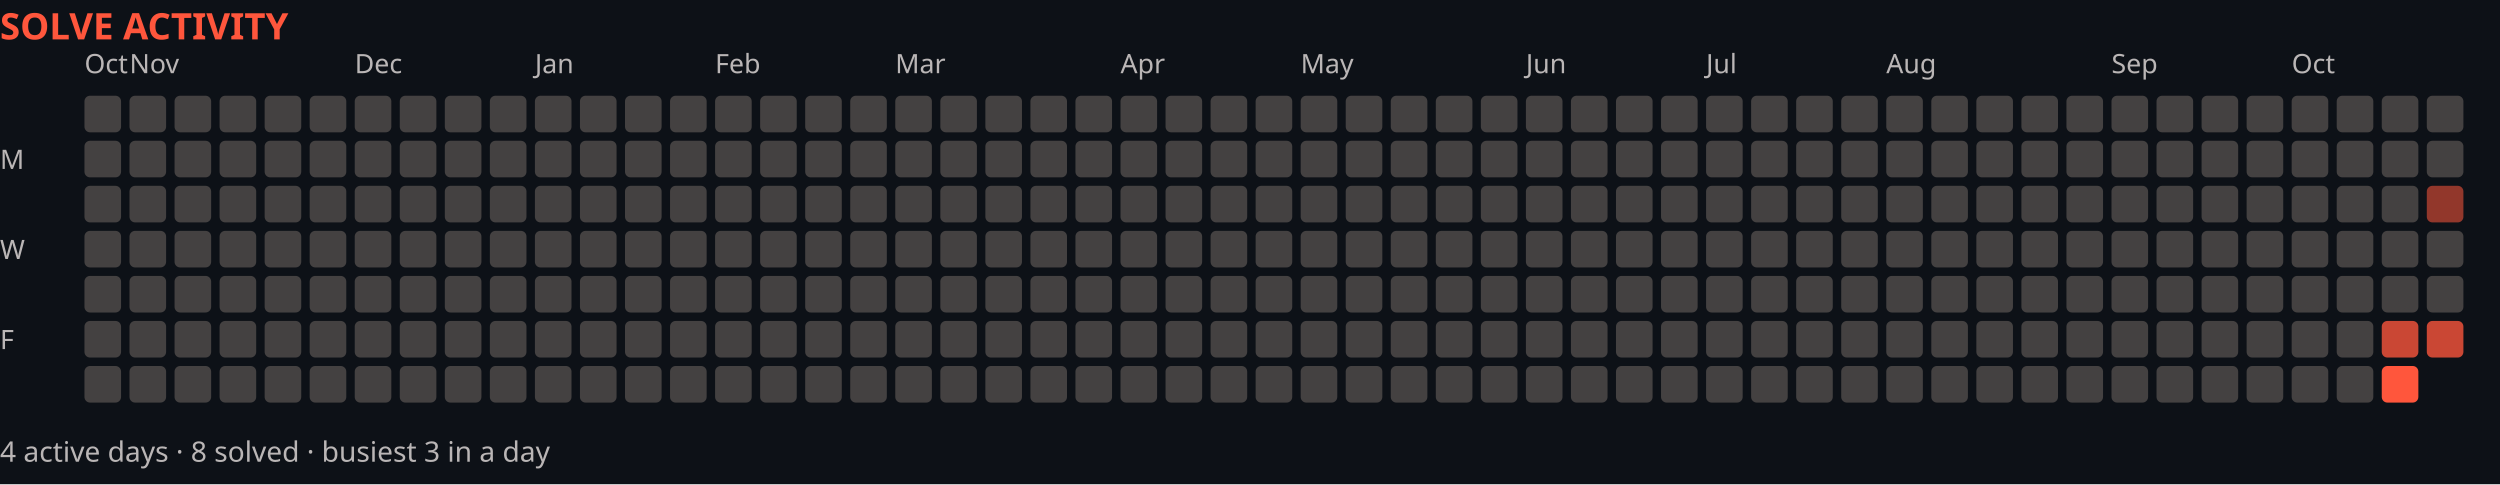
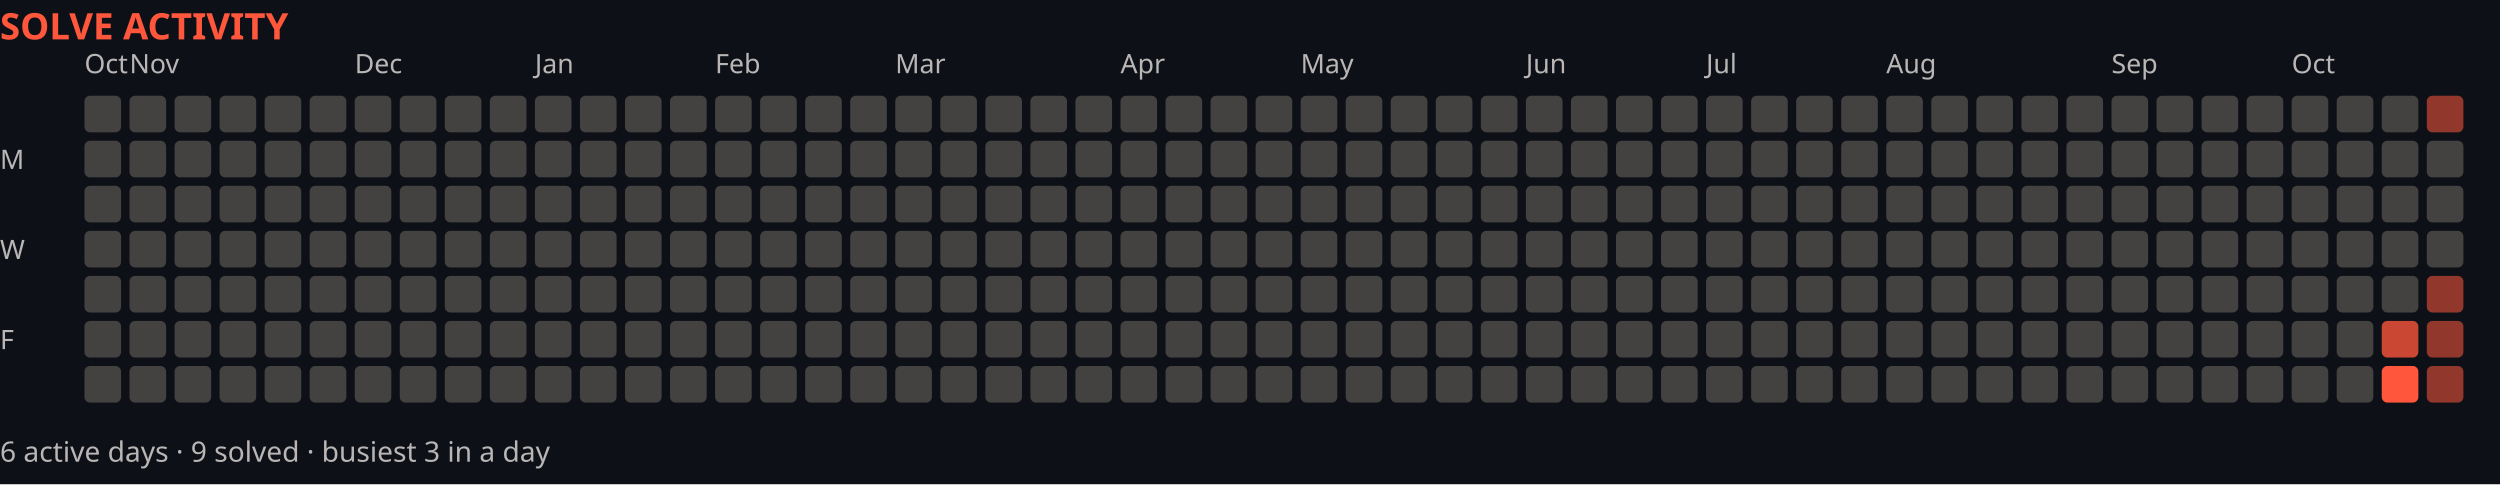
<svg xmlns="http://www.w3.org/2000/svg" width="888" height="172" viewBox="0 0 888 172" role="img" aria-label="Solve activity over the last year">
  <rect width="888" height="172" fill="#0d1117" />
  <text x="0" y="14" font-family="system-ui,sans-serif" font-size="13" font-weight="700" fill="#ff563c">SOLVE ACTIVITY</text>
  <text x="30" y="26" font-family="system-ui,sans-serif" font-size="9.5" fill="#bab6b6">Oct</text>
  <text x="46" y="26" font-family="system-ui,sans-serif" font-size="9.5" fill="#bab6b6">Nov</text>
  <text x="126" y="26" font-family="system-ui,sans-serif" font-size="9.5" fill="#bab6b6">Dec</text>
  <text x="190" y="26" font-family="system-ui,sans-serif" font-size="9.5" fill="#bab6b6">Jan</text>
  <text x="254" y="26" font-family="system-ui,sans-serif" font-size="9.5" fill="#bab6b6">Feb</text>
  <text x="318" y="26" font-family="system-ui,sans-serif" font-size="9.5" fill="#bab6b6">Mar</text>
  <text x="398" y="26" font-family="system-ui,sans-serif" font-size="9.5" fill="#bab6b6">Apr</text>
  <text x="462" y="26" font-family="system-ui,sans-serif" font-size="9.5" fill="#bab6b6">May</text>
  <text x="542" y="26" font-family="system-ui,sans-serif" font-size="9.5" fill="#bab6b6">Jun</text>
  <text x="606" y="26" font-family="system-ui,sans-serif" font-size="9.5" fill="#bab6b6">Jul</text>
  <text x="670" y="26" font-family="system-ui,sans-serif" font-size="9.5" fill="#bab6b6">Aug</text>
  <text x="750" y="26" font-family="system-ui,sans-serif" font-size="9.5" fill="#bab6b6">Sep</text>
  <text x="814" y="26" font-family="system-ui,sans-serif" font-size="9.5" fill="#bab6b6">Oct</text>
  <text x="0" y="60" font-family="system-ui,sans-serif" font-size="9.5" fill="#bab6b6">M</text>
  <text x="0" y="92" font-family="system-ui,sans-serif" font-size="9.5" fill="#bab6b6">W</text>
  <text x="0" y="124" font-family="system-ui,sans-serif" font-size="9.5" fill="#bab6b6">F</text>
  <rect x="30" y="34" width="13" height="13" fill="#444141" rx="2" />
  <rect x="30" y="50" width="13" height="13" fill="#444141" rx="2" />
  <rect x="30" y="66" width="13" height="13" fill="#444141" rx="2" />
  <rect x="30" y="82" width="13" height="13" fill="#444141" rx="2" />
  <rect x="30" y="98" width="13" height="13" fill="#444141" rx="2" />
  <rect x="30" y="114" width="13" height="13" fill="#444141" rx="2" />
  <rect x="30" y="130" width="13" height="13" fill="#444141" rx="2" />
  <rect x="46" y="34" width="13" height="13" fill="#444141" rx="2" />
  <rect x="46" y="50" width="13" height="13" fill="#444141" rx="2" />
  <rect x="46" y="66" width="13" height="13" fill="#444141" rx="2" />
  <rect x="46" y="82" width="13" height="13" fill="#444141" rx="2" />
  <rect x="46" y="98" width="13" height="13" fill="#444141" rx="2" />
  <rect x="46" y="114" width="13" height="13" fill="#444141" rx="2" />
  <rect x="46" y="130" width="13" height="13" fill="#444141" rx="2" />
  <rect x="62" y="34" width="13" height="13" fill="#444141" rx="2" />
  <rect x="62" y="50" width="13" height="13" fill="#444141" rx="2" />
  <rect x="62" y="66" width="13" height="13" fill="#444141" rx="2" />
  <rect x="62" y="82" width="13" height="13" fill="#444141" rx="2" />
  <rect x="62" y="98" width="13" height="13" fill="#444141" rx="2" />
  <rect x="62" y="114" width="13" height="13" fill="#444141" rx="2" />
  <rect x="62" y="130" width="13" height="13" fill="#444141" rx="2" />
  <rect x="78" y="34" width="13" height="13" fill="#444141" rx="2" />
  <rect x="78" y="50" width="13" height="13" fill="#444141" rx="2" />
  <rect x="78" y="66" width="13" height="13" fill="#444141" rx="2" />
  <rect x="78" y="82" width="13" height="13" fill="#444141" rx="2" />
  <rect x="78" y="98" width="13" height="13" fill="#444141" rx="2" />
  <rect x="78" y="114" width="13" height="13" fill="#444141" rx="2" />
  <rect x="78" y="130" width="13" height="13" fill="#444141" rx="2" />
  <rect x="94" y="34" width="13" height="13" fill="#444141" rx="2" />
  <rect x="94" y="50" width="13" height="13" fill="#444141" rx="2" />
  <rect x="94" y="66" width="13" height="13" fill="#444141" rx="2" />
  <rect x="94" y="82" width="13" height="13" fill="#444141" rx="2" />
  <rect x="94" y="98" width="13" height="13" fill="#444141" rx="2" />
  <rect x="94" y="114" width="13" height="13" fill="#444141" rx="2" />
  <rect x="94" y="130" width="13" height="13" fill="#444141" rx="2" />
  <rect x="110" y="34" width="13" height="13" fill="#444141" rx="2" />
  <rect x="110" y="50" width="13" height="13" fill="#444141" rx="2" />
  <rect x="110" y="66" width="13" height="13" fill="#444141" rx="2" />
  <rect x="110" y="82" width="13" height="13" fill="#444141" rx="2" />
  <rect x="110" y="98" width="13" height="13" fill="#444141" rx="2" />
  <rect x="110" y="114" width="13" height="13" fill="#444141" rx="2" />
  <rect x="110" y="130" width="13" height="13" fill="#444141" rx="2" />
  <rect x="126" y="34" width="13" height="13" fill="#444141" rx="2" />
  <rect x="126" y="50" width="13" height="13" fill="#444141" rx="2" />
  <rect x="126" y="66" width="13" height="13" fill="#444141" rx="2" />
  <rect x="126" y="82" width="13" height="13" fill="#444141" rx="2" />
  <rect x="126" y="98" width="13" height="13" fill="#444141" rx="2" />
  <rect x="126" y="114" width="13" height="13" fill="#444141" rx="2" />
  <rect x="126" y="130" width="13" height="13" fill="#444141" rx="2" />
  <rect x="142" y="34" width="13" height="13" fill="#444141" rx="2" />
  <rect x="142" y="50" width="13" height="13" fill="#444141" rx="2" />
  <rect x="142" y="66" width="13" height="13" fill="#444141" rx="2" />
  <rect x="142" y="82" width="13" height="13" fill="#444141" rx="2" />
  <rect x="142" y="98" width="13" height="13" fill="#444141" rx="2" />
  <rect x="142" y="114" width="13" height="13" fill="#444141" rx="2" />
  <rect x="142" y="130" width="13" height="13" fill="#444141" rx="2" />
  <rect x="158" y="34" width="13" height="13" fill="#444141" rx="2" />
  <rect x="158" y="50" width="13" height="13" fill="#444141" rx="2" />
  <rect x="158" y="66" width="13" height="13" fill="#444141" rx="2" />
  <rect x="158" y="82" width="13" height="13" fill="#444141" rx="2" />
  <rect x="158" y="98" width="13" height="13" fill="#444141" rx="2" />
  <rect x="158" y="114" width="13" height="13" fill="#444141" rx="2" />
  <rect x="158" y="130" width="13" height="13" fill="#444141" rx="2" />
  <rect x="174" y="34" width="13" height="13" fill="#444141" rx="2" />
  <rect x="174" y="50" width="13" height="13" fill="#444141" rx="2" />
  <rect x="174" y="66" width="13" height="13" fill="#444141" rx="2" />
  <rect x="174" y="82" width="13" height="13" fill="#444141" rx="2" />
  <rect x="174" y="98" width="13" height="13" fill="#444141" rx="2" />
  <rect x="174" y="114" width="13" height="13" fill="#444141" rx="2" />
  <rect x="174" y="130" width="13" height="13" fill="#444141" rx="2" />
  <rect x="190" y="34" width="13" height="13" fill="#444141" rx="2" />
  <rect x="190" y="50" width="13" height="13" fill="#444141" rx="2" />
  <rect x="190" y="66" width="13" height="13" fill="#444141" rx="2" />
  <rect x="190" y="82" width="13" height="13" fill="#444141" rx="2" />
  <rect x="190" y="98" width="13" height="13" fill="#444141" rx="2" />
  <rect x="190" y="114" width="13" height="13" fill="#444141" rx="2" />
  <rect x="190" y="130" width="13" height="13" fill="#444141" rx="2" />
  <rect x="206" y="34" width="13" height="13" fill="#444141" rx="2" />
  <rect x="206" y="50" width="13" height="13" fill="#444141" rx="2" />
  <rect x="206" y="66" width="13" height="13" fill="#444141" rx="2" />
  <rect x="206" y="82" width="13" height="13" fill="#444141" rx="2" />
  <rect x="206" y="98" width="13" height="13" fill="#444141" rx="2" />
  <rect x="206" y="114" width="13" height="13" fill="#444141" rx="2" />
  <rect x="206" y="130" width="13" height="13" fill="#444141" rx="2" />
  <rect x="222" y="34" width="13" height="13" fill="#444141" rx="2" />
  <rect x="222" y="50" width="13" height="13" fill="#444141" rx="2" />
  <rect x="222" y="66" width="13" height="13" fill="#444141" rx="2" />
  <rect x="222" y="82" width="13" height="13" fill="#444141" rx="2" />
  <rect x="222" y="98" width="13" height="13" fill="#444141" rx="2" />
  <rect x="222" y="114" width="13" height="13" fill="#444141" rx="2" />
  <rect x="222" y="130" width="13" height="13" fill="#444141" rx="2" />
  <rect x="238" y="34" width="13" height="13" fill="#444141" rx="2" />
  <rect x="238" y="50" width="13" height="13" fill="#444141" rx="2" />
  <rect x="238" y="66" width="13" height="13" fill="#444141" rx="2" />
  <rect x="238" y="82" width="13" height="13" fill="#444141" rx="2" />
  <rect x="238" y="98" width="13" height="13" fill="#444141" rx="2" />
  <rect x="238" y="114" width="13" height="13" fill="#444141" rx="2" />
  <rect x="238" y="130" width="13" height="13" fill="#444141" rx="2" />
  <rect x="254" y="34" width="13" height="13" fill="#444141" rx="2" />
  <rect x="254" y="50" width="13" height="13" fill="#444141" rx="2" />
  <rect x="254" y="66" width="13" height="13" fill="#444141" rx="2" />
  <rect x="254" y="82" width="13" height="13" fill="#444141" rx="2" />
  <rect x="254" y="98" width="13" height="13" fill="#444141" rx="2" />
  <rect x="254" y="114" width="13" height="13" fill="#444141" rx="2" />
  <rect x="254" y="130" width="13" height="13" fill="#444141" rx="2" />
  <rect x="270" y="34" width="13" height="13" fill="#444141" rx="2" />
  <rect x="270" y="50" width="13" height="13" fill="#444141" rx="2" />
  <rect x="270" y="66" width="13" height="13" fill="#444141" rx="2" />
  <rect x="270" y="82" width="13" height="13" fill="#444141" rx="2" />
  <rect x="270" y="98" width="13" height="13" fill="#444141" rx="2" />
  <rect x="270" y="114" width="13" height="13" fill="#444141" rx="2" />
  <rect x="270" y="130" width="13" height="13" fill="#444141" rx="2" />
  <rect x="286" y="34" width="13" height="13" fill="#444141" rx="2" />
  <rect x="286" y="50" width="13" height="13" fill="#444141" rx="2" />
  <rect x="286" y="66" width="13" height="13" fill="#444141" rx="2" />
  <rect x="286" y="82" width="13" height="13" fill="#444141" rx="2" />
  <rect x="286" y="98" width="13" height="13" fill="#444141" rx="2" />
  <rect x="286" y="114" width="13" height="13" fill="#444141" rx="2" />
  <rect x="286" y="130" width="13" height="13" fill="#444141" rx="2" />
  <rect x="302" y="34" width="13" height="13" fill="#444141" rx="2" />
  <rect x="302" y="50" width="13" height="13" fill="#444141" rx="2" />
  <rect x="302" y="66" width="13" height="13" fill="#444141" rx="2" />
  <rect x="302" y="82" width="13" height="13" fill="#444141" rx="2" />
  <rect x="302" y="98" width="13" height="13" fill="#444141" rx="2" />
  <rect x="302" y="114" width="13" height="13" fill="#444141" rx="2" />
  <rect x="302" y="130" width="13" height="13" fill="#444141" rx="2" />
  <rect x="318" y="34" width="13" height="13" fill="#444141" rx="2" />
  <rect x="318" y="50" width="13" height="13" fill="#444141" rx="2" />
  <rect x="318" y="66" width="13" height="13" fill="#444141" rx="2" />
  <rect x="318" y="82" width="13" height="13" fill="#444141" rx="2" />
  <rect x="318" y="98" width="13" height="13" fill="#444141" rx="2" />
  <rect x="318" y="114" width="13" height="13" fill="#444141" rx="2" />
  <rect x="318" y="130" width="13" height="13" fill="#444141" rx="2" />
  <rect x="334" y="34" width="13" height="13" fill="#444141" rx="2" />
  <rect x="334" y="50" width="13" height="13" fill="#444141" rx="2" />
  <rect x="334" y="66" width="13" height="13" fill="#444141" rx="2" />
  <rect x="334" y="82" width="13" height="13" fill="#444141" rx="2" />
  <rect x="334" y="98" width="13" height="13" fill="#444141" rx="2" />
  <rect x="334" y="114" width="13" height="13" fill="#444141" rx="2" />
  <rect x="334" y="130" width="13" height="13" fill="#444141" rx="2" />
  <rect x="350" y="34" width="13" height="13" fill="#444141" rx="2" />
  <rect x="350" y="50" width="13" height="13" fill="#444141" rx="2" />
  <rect x="350" y="66" width="13" height="13" fill="#444141" rx="2" />
  <rect x="350" y="82" width="13" height="13" fill="#444141" rx="2" />
  <rect x="350" y="98" width="13" height="13" fill="#444141" rx="2" />
  <rect x="350" y="114" width="13" height="13" fill="#444141" rx="2" />
  <rect x="350" y="130" width="13" height="13" fill="#444141" rx="2" />
  <rect x="366" y="34" width="13" height="13" fill="#444141" rx="2" />
  <rect x="366" y="50" width="13" height="13" fill="#444141" rx="2" />
  <rect x="366" y="66" width="13" height="13" fill="#444141" rx="2" />
  <rect x="366" y="82" width="13" height="13" fill="#444141" rx="2" />
  <rect x="366" y="98" width="13" height="13" fill="#444141" rx="2" />
  <rect x="366" y="114" width="13" height="13" fill="#444141" rx="2" />
  <rect x="366" y="130" width="13" height="13" fill="#444141" rx="2" />
  <rect x="382" y="34" width="13" height="13" fill="#444141" rx="2" />
  <rect x="382" y="50" width="13" height="13" fill="#444141" rx="2" />
  <rect x="382" y="66" width="13" height="13" fill="#444141" rx="2" />
  <rect x="382" y="82" width="13" height="13" fill="#444141" rx="2" />
  <rect x="382" y="98" width="13" height="13" fill="#444141" rx="2" />
  <rect x="382" y="114" width="13" height="13" fill="#444141" rx="2" />
  <rect x="382" y="130" width="13" height="13" fill="#444141" rx="2" />
  <rect x="398" y="34" width="13" height="13" fill="#444141" rx="2" />
  <rect x="398" y="50" width="13" height="13" fill="#444141" rx="2" />
  <rect x="398" y="66" width="13" height="13" fill="#444141" rx="2" />
  <rect x="398" y="82" width="13" height="13" fill="#444141" rx="2" />
  <rect x="398" y="98" width="13" height="13" fill="#444141" rx="2" />
  <rect x="398" y="114" width="13" height="13" fill="#444141" rx="2" />
  <rect x="398" y="130" width="13" height="13" fill="#444141" rx="2" />
  <rect x="414" y="34" width="13" height="13" fill="#444141" rx="2" />
  <rect x="414" y="50" width="13" height="13" fill="#444141" rx="2" />
  <rect x="414" y="66" width="13" height="13" fill="#444141" rx="2" />
  <rect x="414" y="82" width="13" height="13" fill="#444141" rx="2" />
  <rect x="414" y="98" width="13" height="13" fill="#444141" rx="2" />
  <rect x="414" y="114" width="13" height="13" fill="#444141" rx="2" />
  <rect x="414" y="130" width="13" height="13" fill="#444141" rx="2" />
  <rect x="430" y="34" width="13" height="13" fill="#444141" rx="2" />
  <rect x="430" y="50" width="13" height="13" fill="#444141" rx="2" />
  <rect x="430" y="66" width="13" height="13" fill="#444141" rx="2" />
  <rect x="430" y="82" width="13" height="13" fill="#444141" rx="2" />
  <rect x="430" y="98" width="13" height="13" fill="#444141" rx="2" />
  <rect x="430" y="114" width="13" height="13" fill="#444141" rx="2" />
  <rect x="430" y="130" width="13" height="13" fill="#444141" rx="2" />
  <rect x="446" y="34" width="13" height="13" fill="#444141" rx="2" />
  <rect x="446" y="50" width="13" height="13" fill="#444141" rx="2" />
  <rect x="446" y="66" width="13" height="13" fill="#444141" rx="2" />
  <rect x="446" y="82" width="13" height="13" fill="#444141" rx="2" />
  <rect x="446" y="98" width="13" height="13" fill="#444141" rx="2" />
  <rect x="446" y="114" width="13" height="13" fill="#444141" rx="2" />
  <rect x="446" y="130" width="13" height="13" fill="#444141" rx="2" />
  <rect x="462" y="34" width="13" height="13" fill="#444141" rx="2" />
  <rect x="462" y="50" width="13" height="13" fill="#444141" rx="2" />
  <rect x="462" y="66" width="13" height="13" fill="#444141" rx="2" />
  <rect x="462" y="82" width="13" height="13" fill="#444141" rx="2" />
  <rect x="462" y="98" width="13" height="13" fill="#444141" rx="2" />
  <rect x="462" y="114" width="13" height="13" fill="#444141" rx="2" />
  <rect x="462" y="130" width="13" height="13" fill="#444141" rx="2" />
  <rect x="478" y="34" width="13" height="13" fill="#444141" rx="2" />
  <rect x="478" y="50" width="13" height="13" fill="#444141" rx="2" />
  <rect x="478" y="66" width="13" height="13" fill="#444141" rx="2" />
  <rect x="478" y="82" width="13" height="13" fill="#444141" rx="2" />
  <rect x="478" y="98" width="13" height="13" fill="#444141" rx="2" />
  <rect x="478" y="114" width="13" height="13" fill="#444141" rx="2" />
  <rect x="478" y="130" width="13" height="13" fill="#444141" rx="2" />
  <rect x="494" y="34" width="13" height="13" fill="#444141" rx="2" />
  <rect x="494" y="50" width="13" height="13" fill="#444141" rx="2" />
  <rect x="494" y="66" width="13" height="13" fill="#444141" rx="2" />
  <rect x="494" y="82" width="13" height="13" fill="#444141" rx="2" />
  <rect x="494" y="98" width="13" height="13" fill="#444141" rx="2" />
  <rect x="494" y="114" width="13" height="13" fill="#444141" rx="2" />
  <rect x="494" y="130" width="13" height="13" fill="#444141" rx="2" />
  <rect x="510" y="34" width="13" height="13" fill="#444141" rx="2" />
  <rect x="510" y="50" width="13" height="13" fill="#444141" rx="2" />
  <rect x="510" y="66" width="13" height="13" fill="#444141" rx="2" />
  <rect x="510" y="82" width="13" height="13" fill="#444141" rx="2" />
  <rect x="510" y="98" width="13" height="13" fill="#444141" rx="2" />
  <rect x="510" y="114" width="13" height="13" fill="#444141" rx="2" />
  <rect x="510" y="130" width="13" height="13" fill="#444141" rx="2" />
  <rect x="526" y="34" width="13" height="13" fill="#444141" rx="2" />
  <rect x="526" y="50" width="13" height="13" fill="#444141" rx="2" />
  <rect x="526" y="66" width="13" height="13" fill="#444141" rx="2" />
  <rect x="526" y="82" width="13" height="13" fill="#444141" rx="2" />
  <rect x="526" y="98" width="13" height="13" fill="#444141" rx="2" />
  <rect x="526" y="114" width="13" height="13" fill="#444141" rx="2" />
  <rect x="526" y="130" width="13" height="13" fill="#444141" rx="2" />
  <rect x="542" y="34" width="13" height="13" fill="#444141" rx="2" />
  <rect x="542" y="50" width="13" height="13" fill="#444141" rx="2" />
  <rect x="542" y="66" width="13" height="13" fill="#444141" rx="2" />
  <rect x="542" y="82" width="13" height="13" fill="#444141" rx="2" />
  <rect x="542" y="98" width="13" height="13" fill="#444141" rx="2" />
  <rect x="542" y="114" width="13" height="13" fill="#444141" rx="2" />
  <rect x="542" y="130" width="13" height="13" fill="#444141" rx="2" />
  <rect x="558" y="34" width="13" height="13" fill="#444141" rx="2" />
  <rect x="558" y="50" width="13" height="13" fill="#444141" rx="2" />
  <rect x="558" y="66" width="13" height="13" fill="#444141" rx="2" />
  <rect x="558" y="82" width="13" height="13" fill="#444141" rx="2" />
  <rect x="558" y="98" width="13" height="13" fill="#444141" rx="2" />
  <rect x="558" y="114" width="13" height="13" fill="#444141" rx="2" />
  <rect x="558" y="130" width="13" height="13" fill="#444141" rx="2" />
  <rect x="574" y="34" width="13" height="13" fill="#444141" rx="2" />
  <rect x="574" y="50" width="13" height="13" fill="#444141" rx="2" />
  <rect x="574" y="66" width="13" height="13" fill="#444141" rx="2" />
  <rect x="574" y="82" width="13" height="13" fill="#444141" rx="2" />
  <rect x="574" y="98" width="13" height="13" fill="#444141" rx="2" />
  <rect x="574" y="114" width="13" height="13" fill="#444141" rx="2" />
  <rect x="574" y="130" width="13" height="13" fill="#444141" rx="2" />
  <rect x="590" y="34" width="13" height="13" fill="#444141" rx="2" />
  <rect x="590" y="50" width="13" height="13" fill="#444141" rx="2" />
  <rect x="590" y="66" width="13" height="13" fill="#444141" rx="2" />
  <rect x="590" y="82" width="13" height="13" fill="#444141" rx="2" />
  <rect x="590" y="98" width="13" height="13" fill="#444141" rx="2" />
  <rect x="590" y="114" width="13" height="13" fill="#444141" rx="2" />
  <rect x="590" y="130" width="13" height="13" fill="#444141" rx="2" />
  <rect x="606" y="34" width="13" height="13" fill="#444141" rx="2" />
  <rect x="606" y="50" width="13" height="13" fill="#444141" rx="2" />
  <rect x="606" y="66" width="13" height="13" fill="#444141" rx="2" />
  <rect x="606" y="82" width="13" height="13" fill="#444141" rx="2" />
  <rect x="606" y="98" width="13" height="13" fill="#444141" rx="2" />
  <rect x="606" y="114" width="13" height="13" fill="#444141" rx="2" />
  <rect x="606" y="130" width="13" height="13" fill="#444141" rx="2" />
  <rect x="622" y="34" width="13" height="13" fill="#444141" rx="2" />
  <rect x="622" y="50" width="13" height="13" fill="#444141" rx="2" />
  <rect x="622" y="66" width="13" height="13" fill="#444141" rx="2" />
  <rect x="622" y="82" width="13" height="13" fill="#444141" rx="2" />
  <rect x="622" y="98" width="13" height="13" fill="#444141" rx="2" />
  <rect x="622" y="114" width="13" height="13" fill="#444141" rx="2" />
  <rect x="622" y="130" width="13" height="13" fill="#444141" rx="2" />
  <rect x="638" y="34" width="13" height="13" fill="#444141" rx="2" />
  <rect x="638" y="50" width="13" height="13" fill="#444141" rx="2" />
  <rect x="638" y="66" width="13" height="13" fill="#444141" rx="2" />
  <rect x="638" y="82" width="13" height="13" fill="#444141" rx="2" />
  <rect x="638" y="98" width="13" height="13" fill="#444141" rx="2" />
  <rect x="638" y="114" width="13" height="13" fill="#444141" rx="2" />
  <rect x="638" y="130" width="13" height="13" fill="#444141" rx="2" />
  <rect x="654" y="34" width="13" height="13" fill="#444141" rx="2" />
  <rect x="654" y="50" width="13" height="13" fill="#444141" rx="2" />
  <rect x="654" y="66" width="13" height="13" fill="#444141" rx="2" />
  <rect x="654" y="82" width="13" height="13" fill="#444141" rx="2" />
  <rect x="654" y="98" width="13" height="13" fill="#444141" rx="2" />
  <rect x="654" y="114" width="13" height="13" fill="#444141" rx="2" />
  <rect x="654" y="130" width="13" height="13" fill="#444141" rx="2" />
  <rect x="670" y="34" width="13" height="13" fill="#444141" rx="2" />
  <rect x="670" y="50" width="13" height="13" fill="#444141" rx="2" />
  <rect x="670" y="66" width="13" height="13" fill="#444141" rx="2" />
  <rect x="670" y="82" width="13" height="13" fill="#444141" rx="2" />
  <rect x="670" y="98" width="13" height="13" fill="#444141" rx="2" />
  <rect x="670" y="114" width="13" height="13" fill="#444141" rx="2" />
  <rect x="670" y="130" width="13" height="13" fill="#444141" rx="2" />
  <rect x="686" y="34" width="13" height="13" fill="#444141" rx="2" />
  <rect x="686" y="50" width="13" height="13" fill="#444141" rx="2" />
  <rect x="686" y="66" width="13" height="13" fill="#444141" rx="2" />
  <rect x="686" y="82" width="13" height="13" fill="#444141" rx="2" />
  <rect x="686" y="98" width="13" height="13" fill="#444141" rx="2" />
  <rect x="686" y="114" width="13" height="13" fill="#444141" rx="2" />
  <rect x="686" y="130" width="13" height="13" fill="#444141" rx="2" />
  <rect x="702" y="34" width="13" height="13" fill="#444141" rx="2" />
  <rect x="702" y="50" width="13" height="13" fill="#444141" rx="2" />
  <rect x="702" y="66" width="13" height="13" fill="#444141" rx="2" />
  <rect x="702" y="82" width="13" height="13" fill="#444141" rx="2" />
  <rect x="702" y="98" width="13" height="13" fill="#444141" rx="2" />
  <rect x="702" y="114" width="13" height="13" fill="#444141" rx="2" />
  <rect x="702" y="130" width="13" height="13" fill="#444141" rx="2" />
  <rect x="718" y="34" width="13" height="13" fill="#444141" rx="2" />
  <rect x="718" y="50" width="13" height="13" fill="#444141" rx="2" />
  <rect x="718" y="66" width="13" height="13" fill="#444141" rx="2" />
  <rect x="718" y="82" width="13" height="13" fill="#444141" rx="2" />
  <rect x="718" y="98" width="13" height="13" fill="#444141" rx="2" />
  <rect x="718" y="114" width="13" height="13" fill="#444141" rx="2" />
  <rect x="718" y="130" width="13" height="13" fill="#444141" rx="2" />
  <rect x="734" y="34" width="13" height="13" fill="#444141" rx="2" />
  <rect x="734" y="50" width="13" height="13" fill="#444141" rx="2" />
  <rect x="734" y="66" width="13" height="13" fill="#444141" rx="2" />
  <rect x="734" y="82" width="13" height="13" fill="#444141" rx="2" />
  <rect x="734" y="98" width="13" height="13" fill="#444141" rx="2" />
  <rect x="734" y="114" width="13" height="13" fill="#444141" rx="2" />
  <rect x="734" y="130" width="13" height="13" fill="#444141" rx="2" />
  <rect x="750" y="34" width="13" height="13" fill="#444141" rx="2" />
  <rect x="750" y="50" width="13" height="13" fill="#444141" rx="2" />
  <rect x="750" y="66" width="13" height="13" fill="#444141" rx="2" />
  <rect x="750" y="82" width="13" height="13" fill="#444141" rx="2" />
  <rect x="750" y="98" width="13" height="13" fill="#444141" rx="2" />
  <rect x="750" y="114" width="13" height="13" fill="#444141" rx="2" />
  <rect x="750" y="130" width="13" height="13" fill="#444141" rx="2" />
  <rect x="766" y="34" width="13" height="13" fill="#444141" rx="2" />
  <rect x="766" y="50" width="13" height="13" fill="#444141" rx="2" />
  <rect x="766" y="66" width="13" height="13" fill="#444141" rx="2" />
  <rect x="766" y="82" width="13" height="13" fill="#444141" rx="2" />
  <rect x="766" y="98" width="13" height="13" fill="#444141" rx="2" />
  <rect x="766" y="114" width="13" height="13" fill="#444141" rx="2" />
  <rect x="766" y="130" width="13" height="13" fill="#444141" rx="2" />
  <rect x="782" y="34" width="13" height="13" fill="#444141" rx="2" />
  <rect x="782" y="50" width="13" height="13" fill="#444141" rx="2" />
  <rect x="782" y="66" width="13" height="13" fill="#444141" rx="2" />
  <rect x="782" y="82" width="13" height="13" fill="#444141" rx="2" />
  <rect x="782" y="98" width="13" height="13" fill="#444141" rx="2" />
  <rect x="782" y="114" width="13" height="13" fill="#444141" rx="2" />
  <rect x="782" y="130" width="13" height="13" fill="#444141" rx="2" />
  <rect x="798" y="34" width="13" height="13" fill="#444141" rx="2" />
  <rect x="798" y="50" width="13" height="13" fill="#444141" rx="2" />
  <rect x="798" y="66" width="13" height="13" fill="#444141" rx="2" />
  <rect x="798" y="82" width="13" height="13" fill="#444141" rx="2" />
  <rect x="798" y="98" width="13" height="13" fill="#444141" rx="2" />
  <rect x="798" y="114" width="13" height="13" fill="#444141" rx="2" />
  <rect x="798" y="130" width="13" height="13" fill="#444141" rx="2" />
  <rect x="814" y="34" width="13" height="13" fill="#444141" rx="2" />
  <rect x="814" y="50" width="13" height="13" fill="#444141" rx="2" />
  <rect x="814" y="66" width="13" height="13" fill="#444141" rx="2" />
  <rect x="814" y="82" width="13" height="13" fill="#444141" rx="2" />
  <rect x="814" y="98" width="13" height="13" fill="#444141" rx="2" />
  <rect x="814" y="114" width="13" height="13" fill="#444141" rx="2" />
  <rect x="814" y="130" width="13" height="13" fill="#444141" rx="2" />
  <rect x="830" y="34" width="13" height="13" fill="#444141" rx="2" />
  <rect x="830" y="50" width="13" height="13" fill="#444141" rx="2" />
  <rect x="830" y="66" width="13" height="13" fill="#444141" rx="2" />
  <rect x="830" y="82" width="13" height="13" fill="#444141" rx="2" />
  <rect x="830" y="98" width="13" height="13" fill="#444141" rx="2" />
  <rect x="830" y="114" width="13" height="13" fill="#444141" rx="2" />
  <rect x="830" y="130" width="13" height="13" fill="#444141" rx="2" />
  <rect x="846" y="34" width="13" height="13" fill="#444141" rx="2" />
  <rect x="846" y="50" width="13" height="13" fill="#444141" rx="2" />
  <rect x="846" y="66" width="13" height="13" fill="#444141" rx="2" />
  <rect x="846" y="82" width="13" height="13" fill="#444141" rx="2" />
  <rect x="846" y="98" width="13" height="13" fill="#444141" rx="2" />
  <rect x="846" y="114" width="13" height="13" fill="#ff563cc7" rx="2" />
  <rect x="846" y="130" width="13" height="13" fill="#ff563c" rx="2" />
-   <rect x="862" y="34" width="13" height="13" fill="#444141" rx="2" />
+   <rect x="862" y="34" width="13" height="13" fill="#ff563c8c" rx="2" />
  <rect x="862" y="50" width="13" height="13" fill="#444141" rx="2" />
-   <rect x="862" y="66" width="13" height="13" fill="#ff563c8c" rx="2" />
+   <rect x="862" y="66" width="13" height="13" fill="#444141" rx="2" />
  <rect x="862" y="82" width="13" height="13" fill="#444141" rx="2" />
-   <rect x="862" y="98" width="13" height="13" fill="#444141" rx="2" />
-   <rect x="862" y="114" width="13" height="13" fill="#ff563cc7" rx="2" />
-   <text x="0" y="164" font-family="system-ui,sans-serif" font-size="10" fill="#bab6b6">4 active days · 8 solved · busiest 3 in a day</text>
+   <rect x="862" y="98" width="13" height="13" fill="#ff563c8c" rx="2" />
+   <rect x="862" y="114" width="13" height="13" fill="#ff563c8c" rx="2" />
+   <rect x="862" y="130" width="13" height="13" fill="#ff563c8c" rx="2" />
+   <text x="0" y="164" font-family="system-ui,sans-serif" font-size="10" fill="#bab6b6">6 active days · 9 solved · busiest 3 in a day</text>
</svg>
